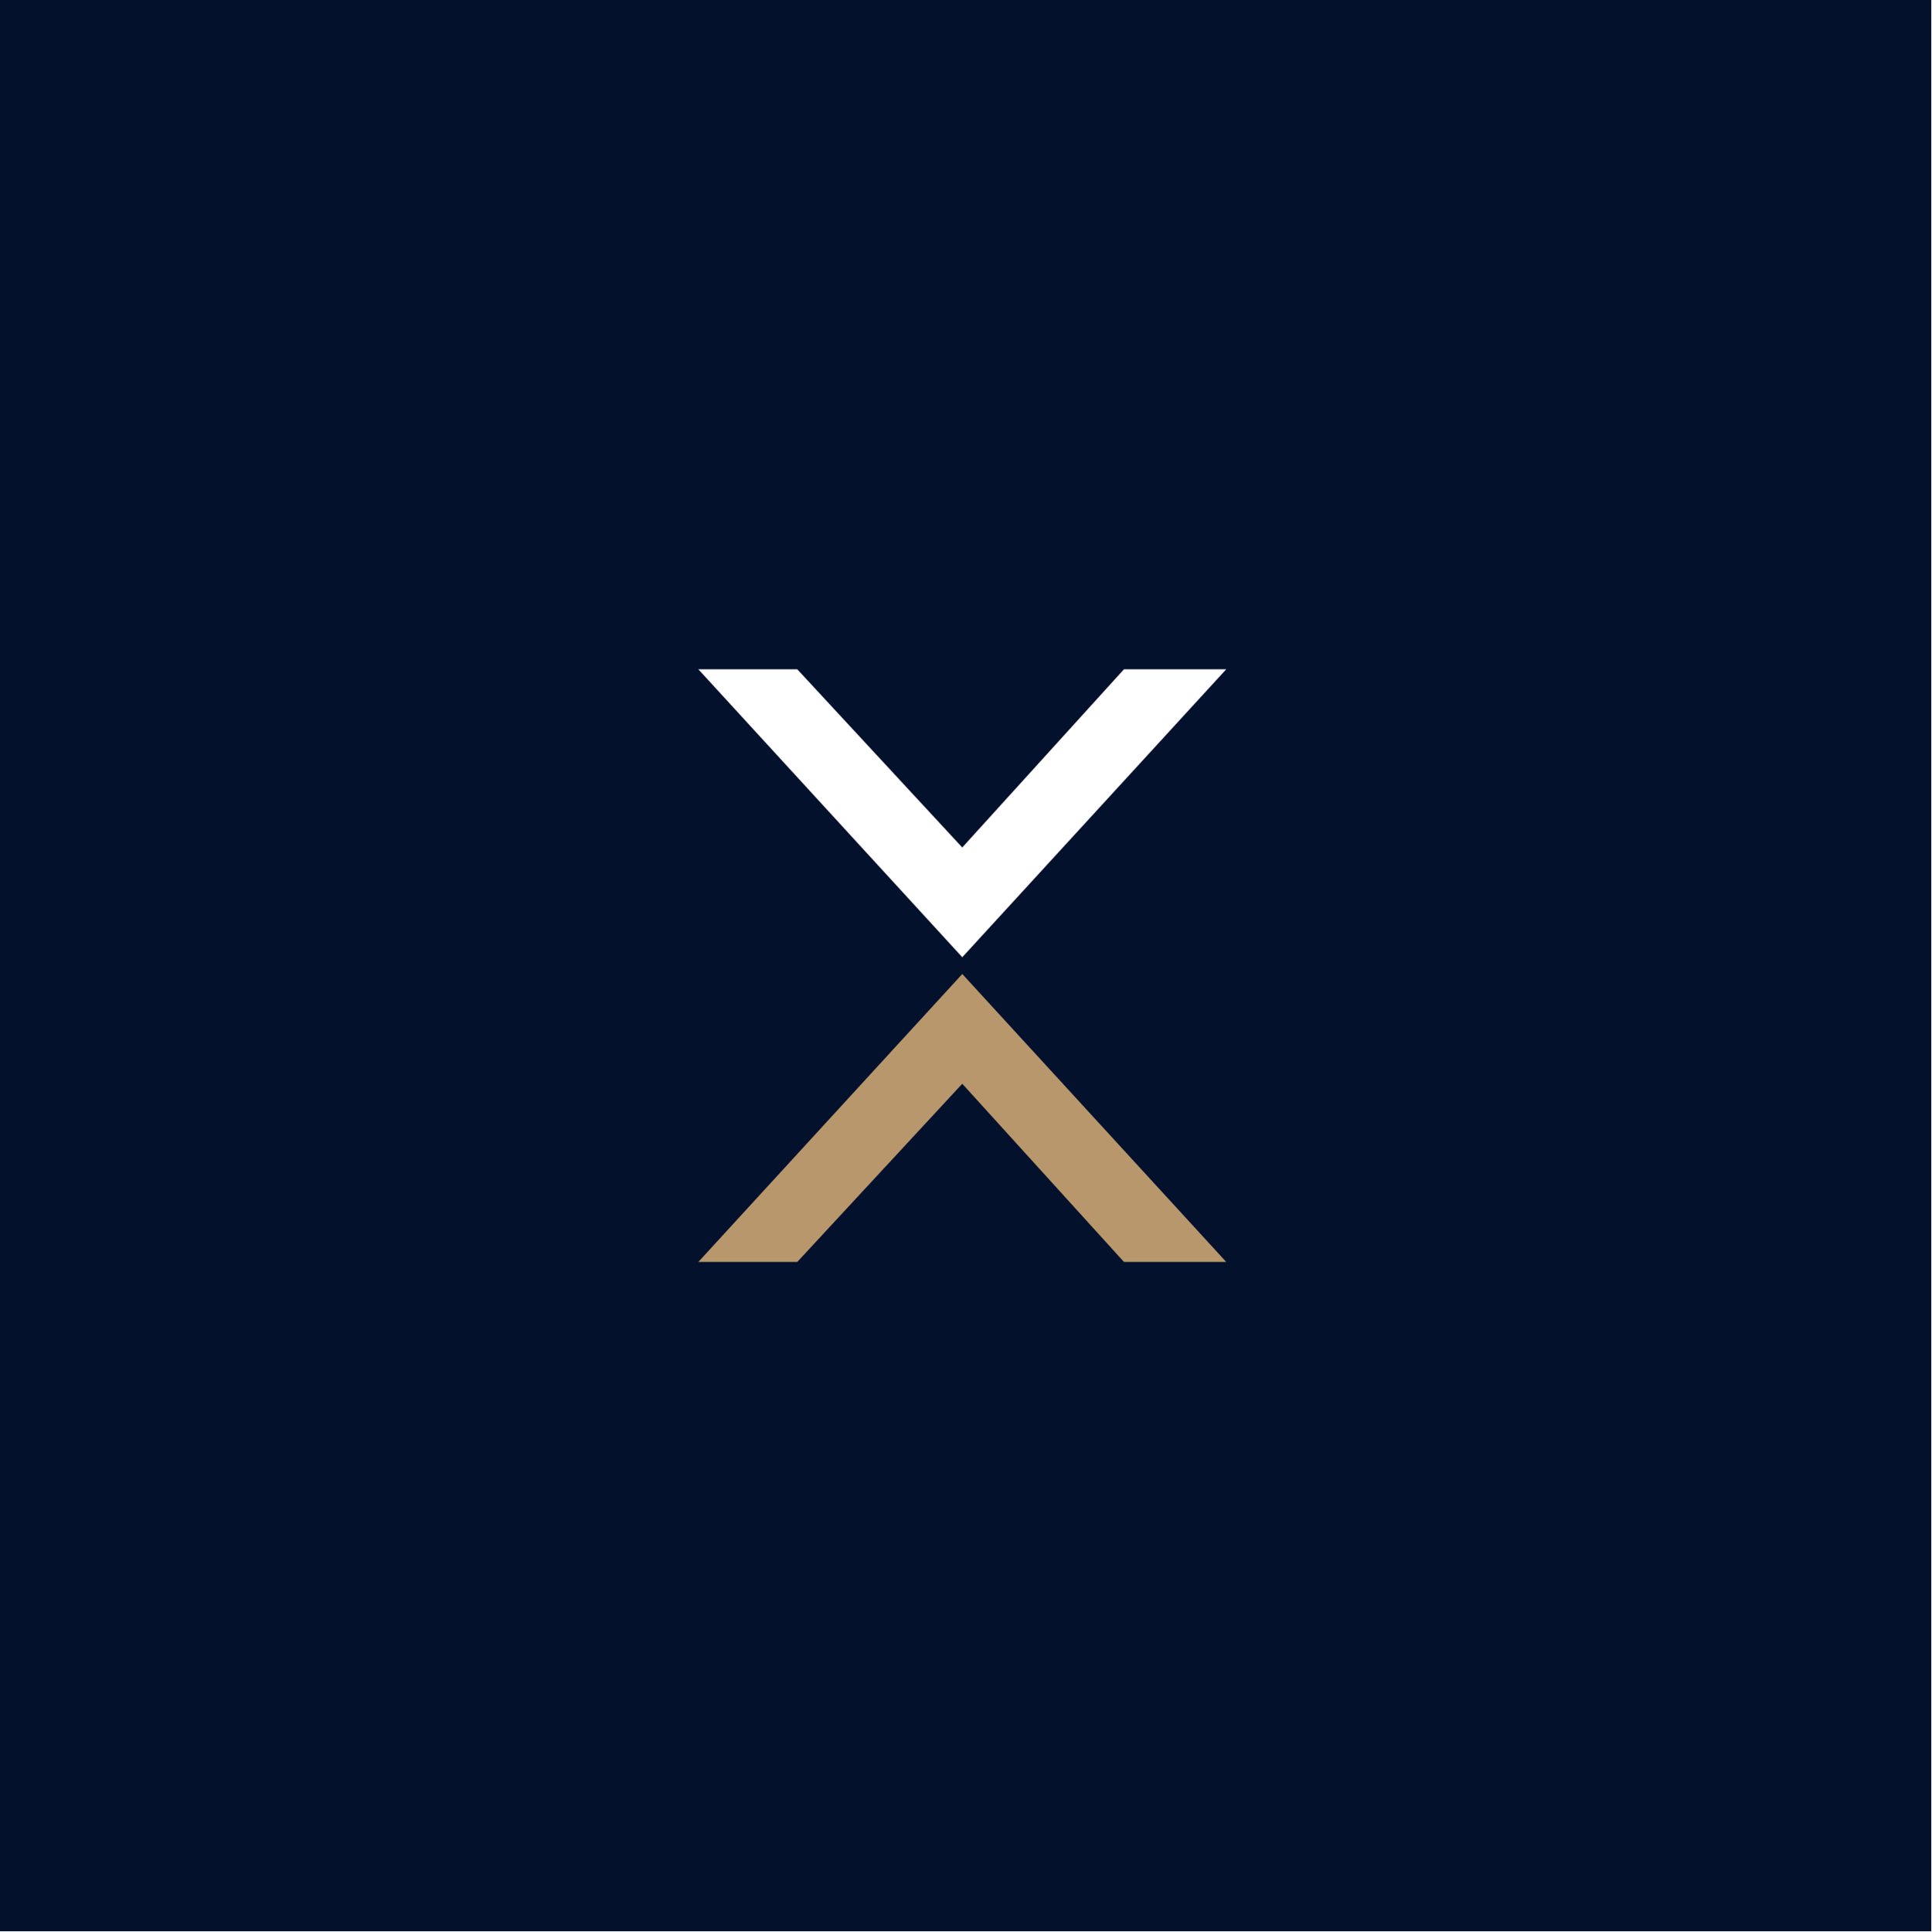
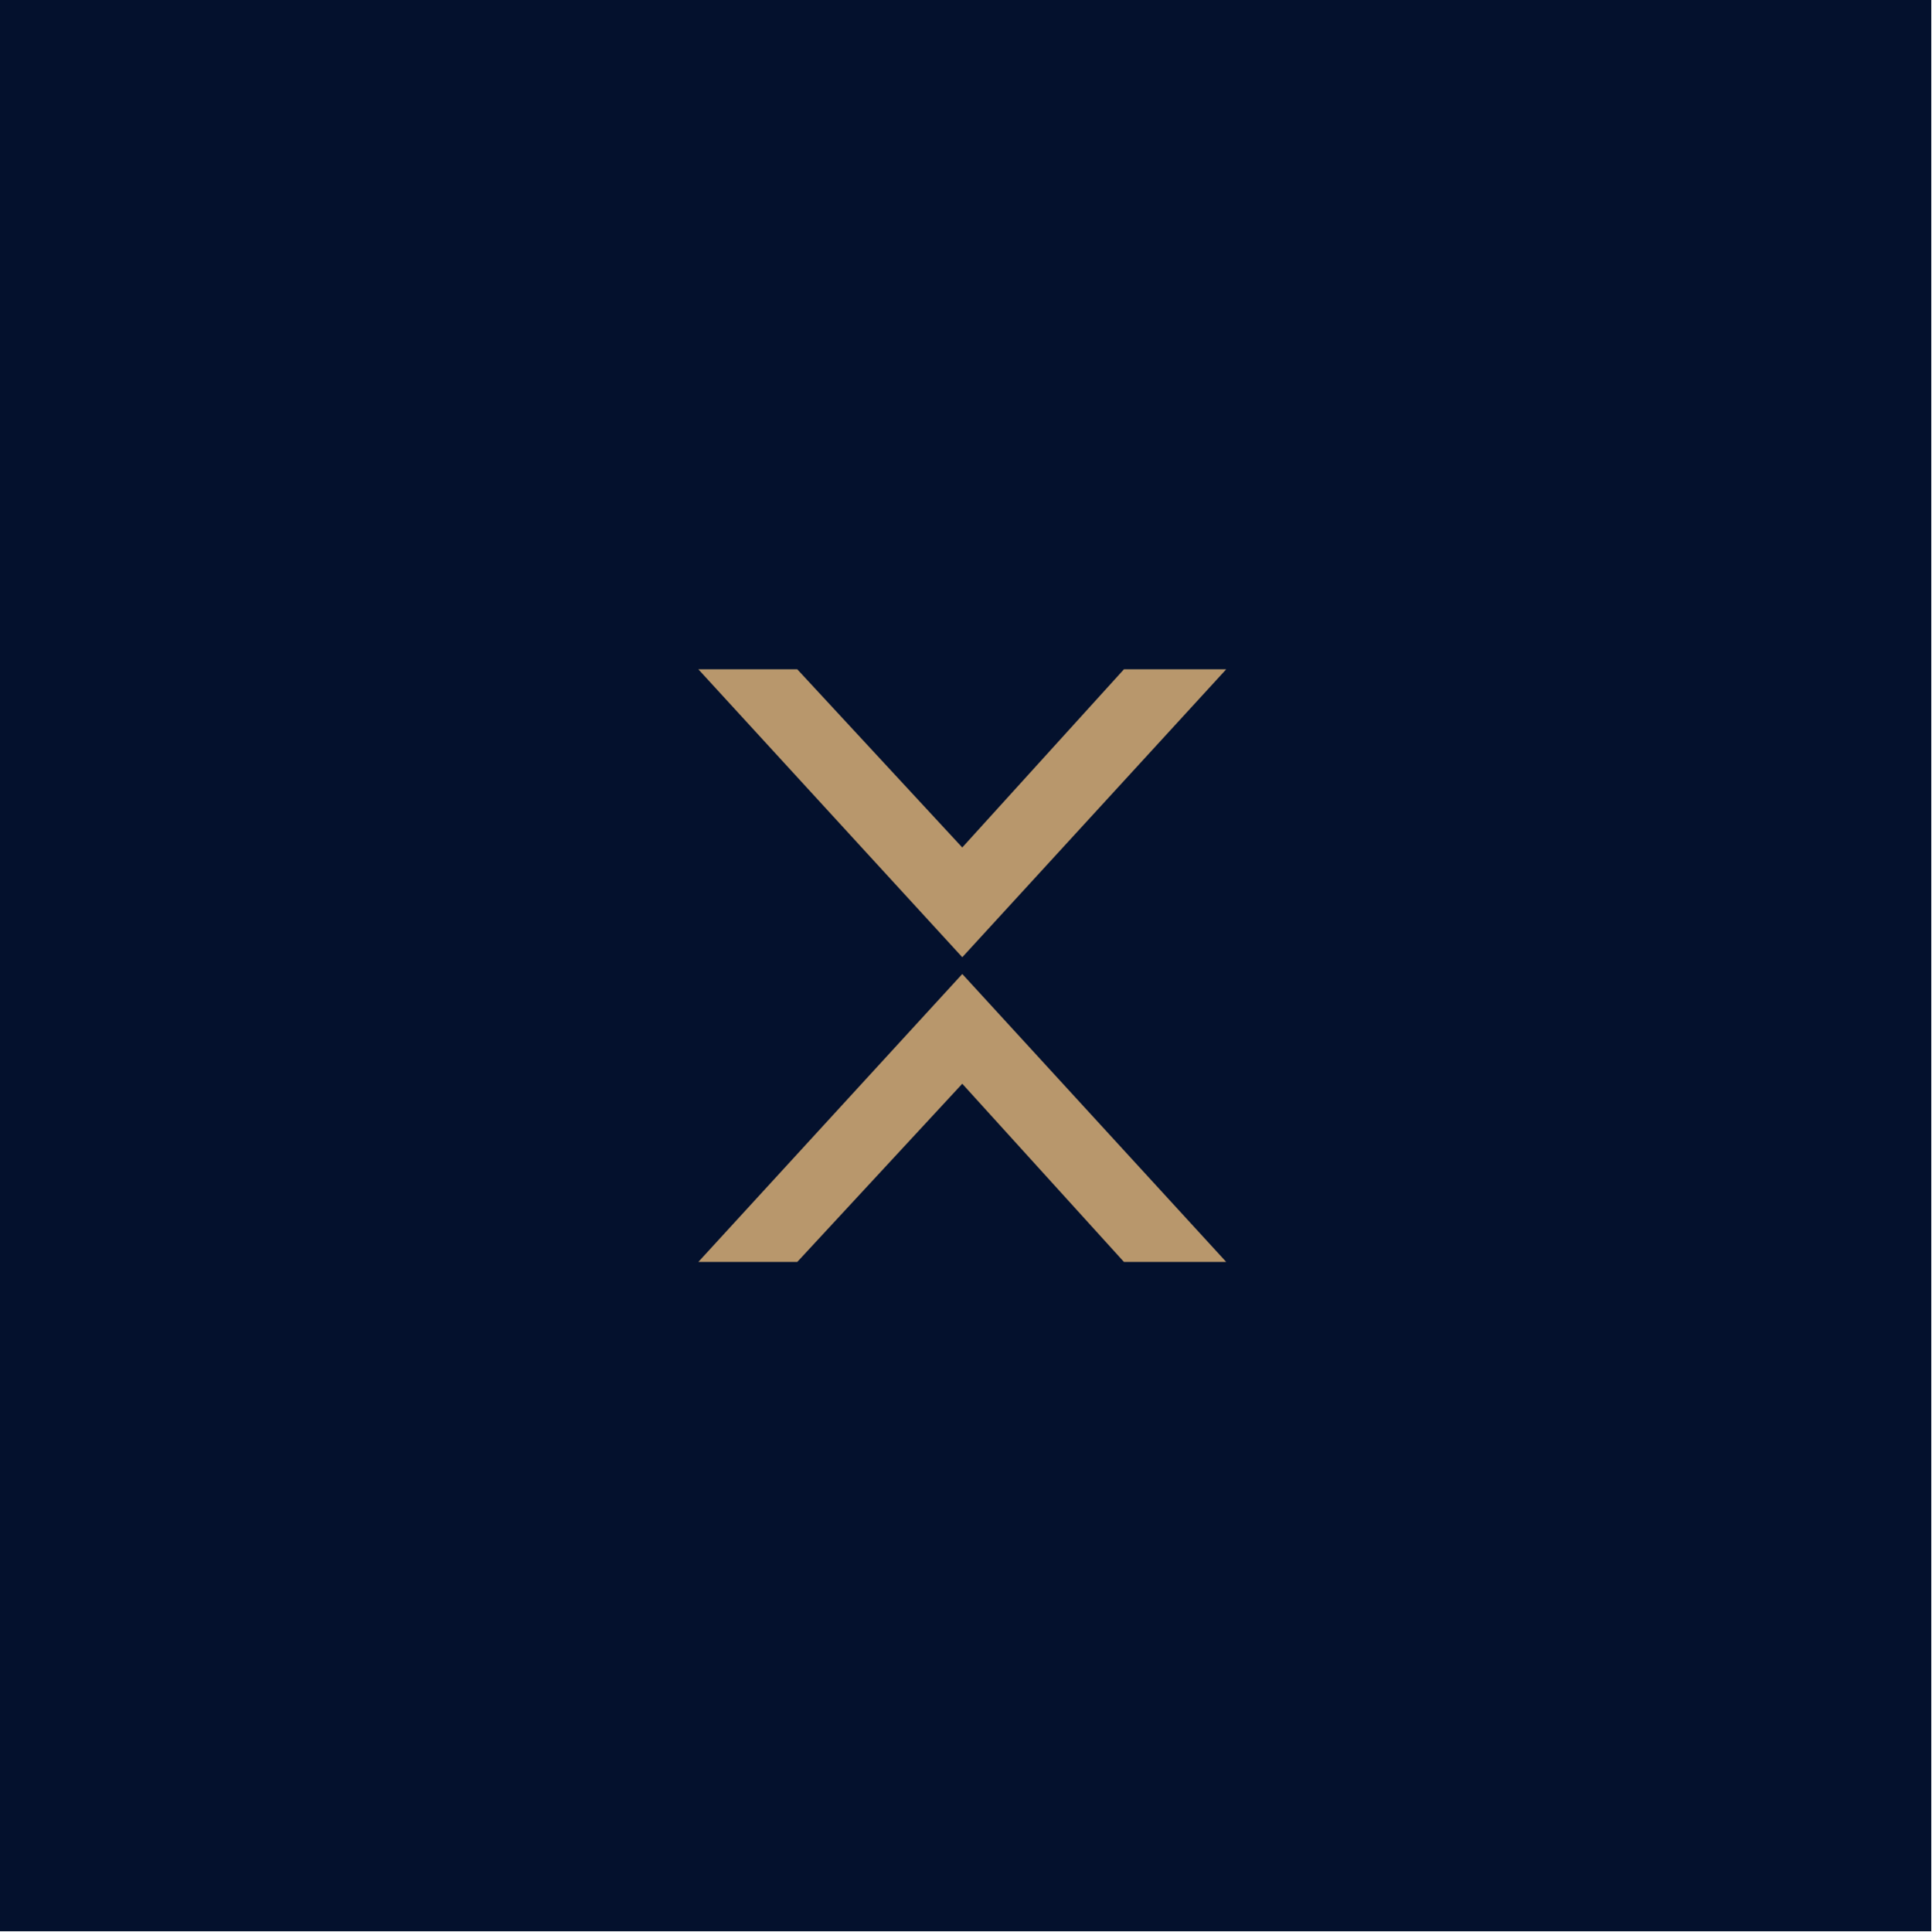
<svg xmlns="http://www.w3.org/2000/svg" width="290" height="290" viewBox="0 0 290 290" fill="none">
-   <rect width="290" height="290" fill="#04112D" />
-   <path d="M144.5 147L106 189H119.5L144.5 162L169 189H183L144.5 147Z" fill="#B8976C" stroke="#B8976C" />
-   <path d="M144.5 143L106 101H119.5L144.5 128L169 101H183L144.5 143Z" fill="white" stroke="white" />
+   <g id="EggTimer Full">
+     <rect id="Rectangle 7" width="290" height="290" fill="#04112D" />
+     <g id="Vector 63">
+       <path id="Vector 1" d="M144.5 147L106 189H119.5L144.5 162L169 189H183L144.5 147Z" fill="#B8976C" stroke="#B8976C" />
+     </g>
+     <g id="Vector 64">
+       <path id="Vector 1_2" d="M144.5 143L106 101H119.5L144.5 128L169 101H183L144.5 143Z" fill="#B8976C" stroke="#B8976C" />
+     </g>
+   </g>
</svg>
